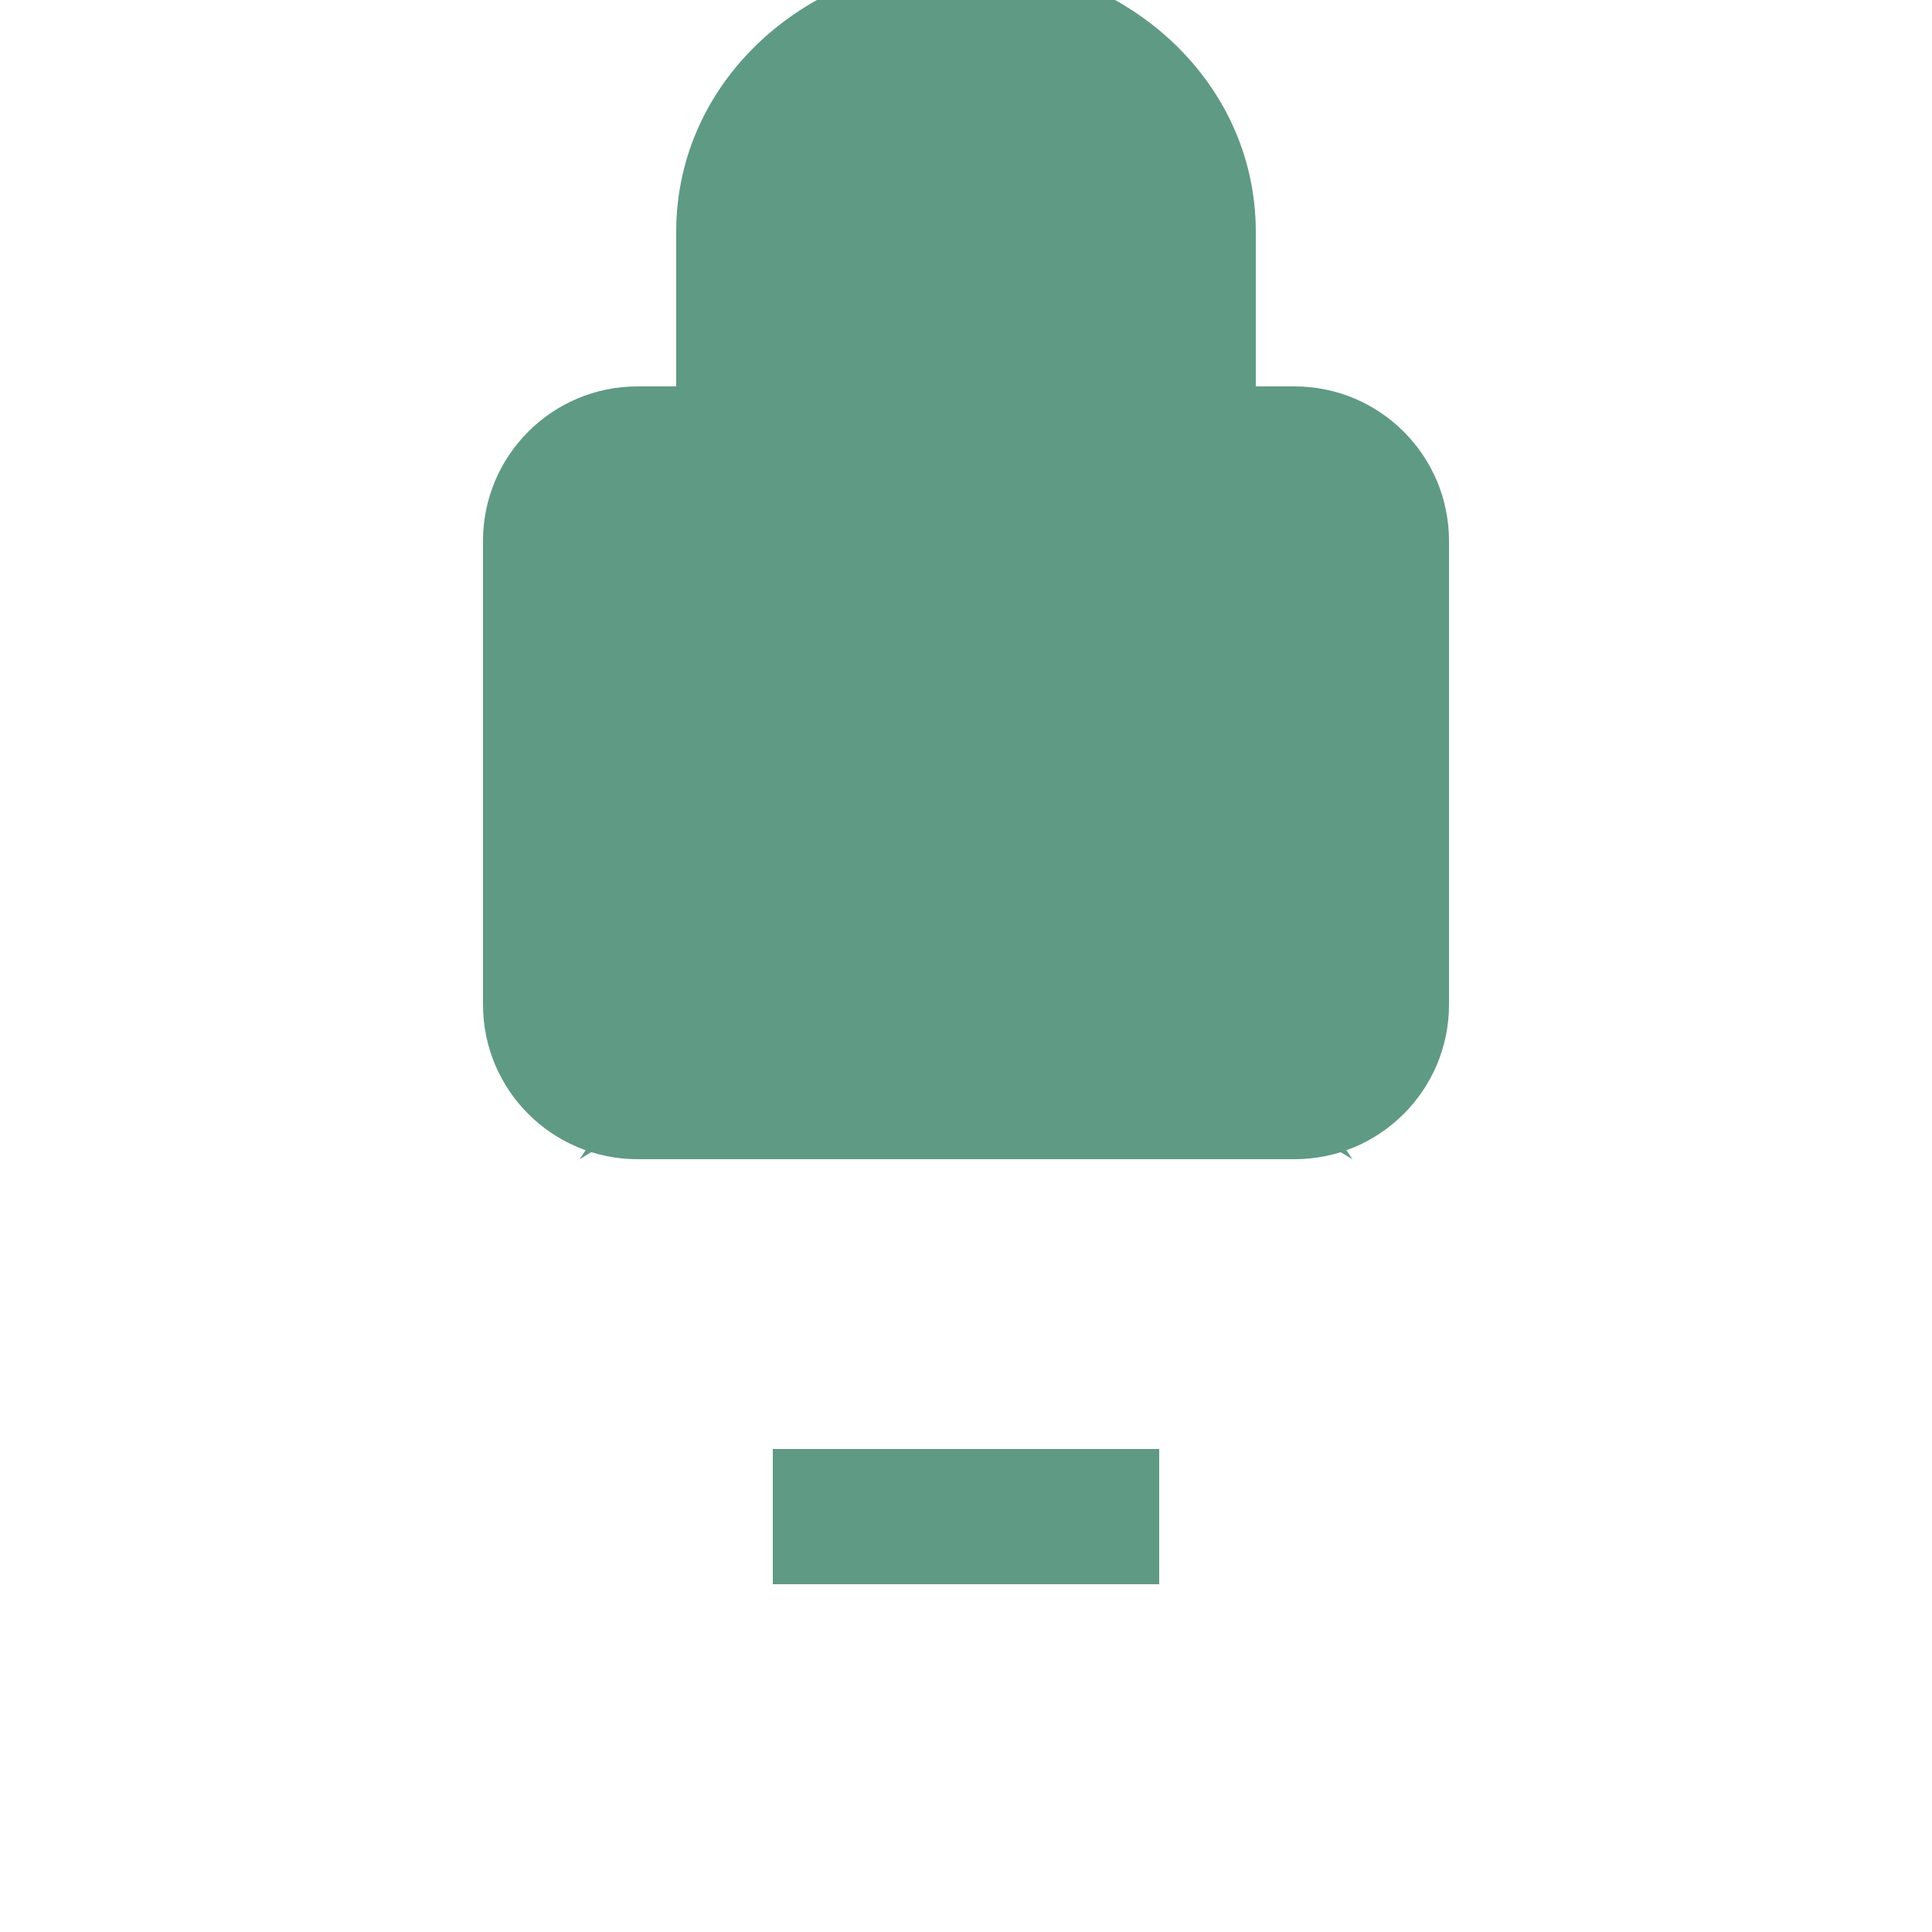
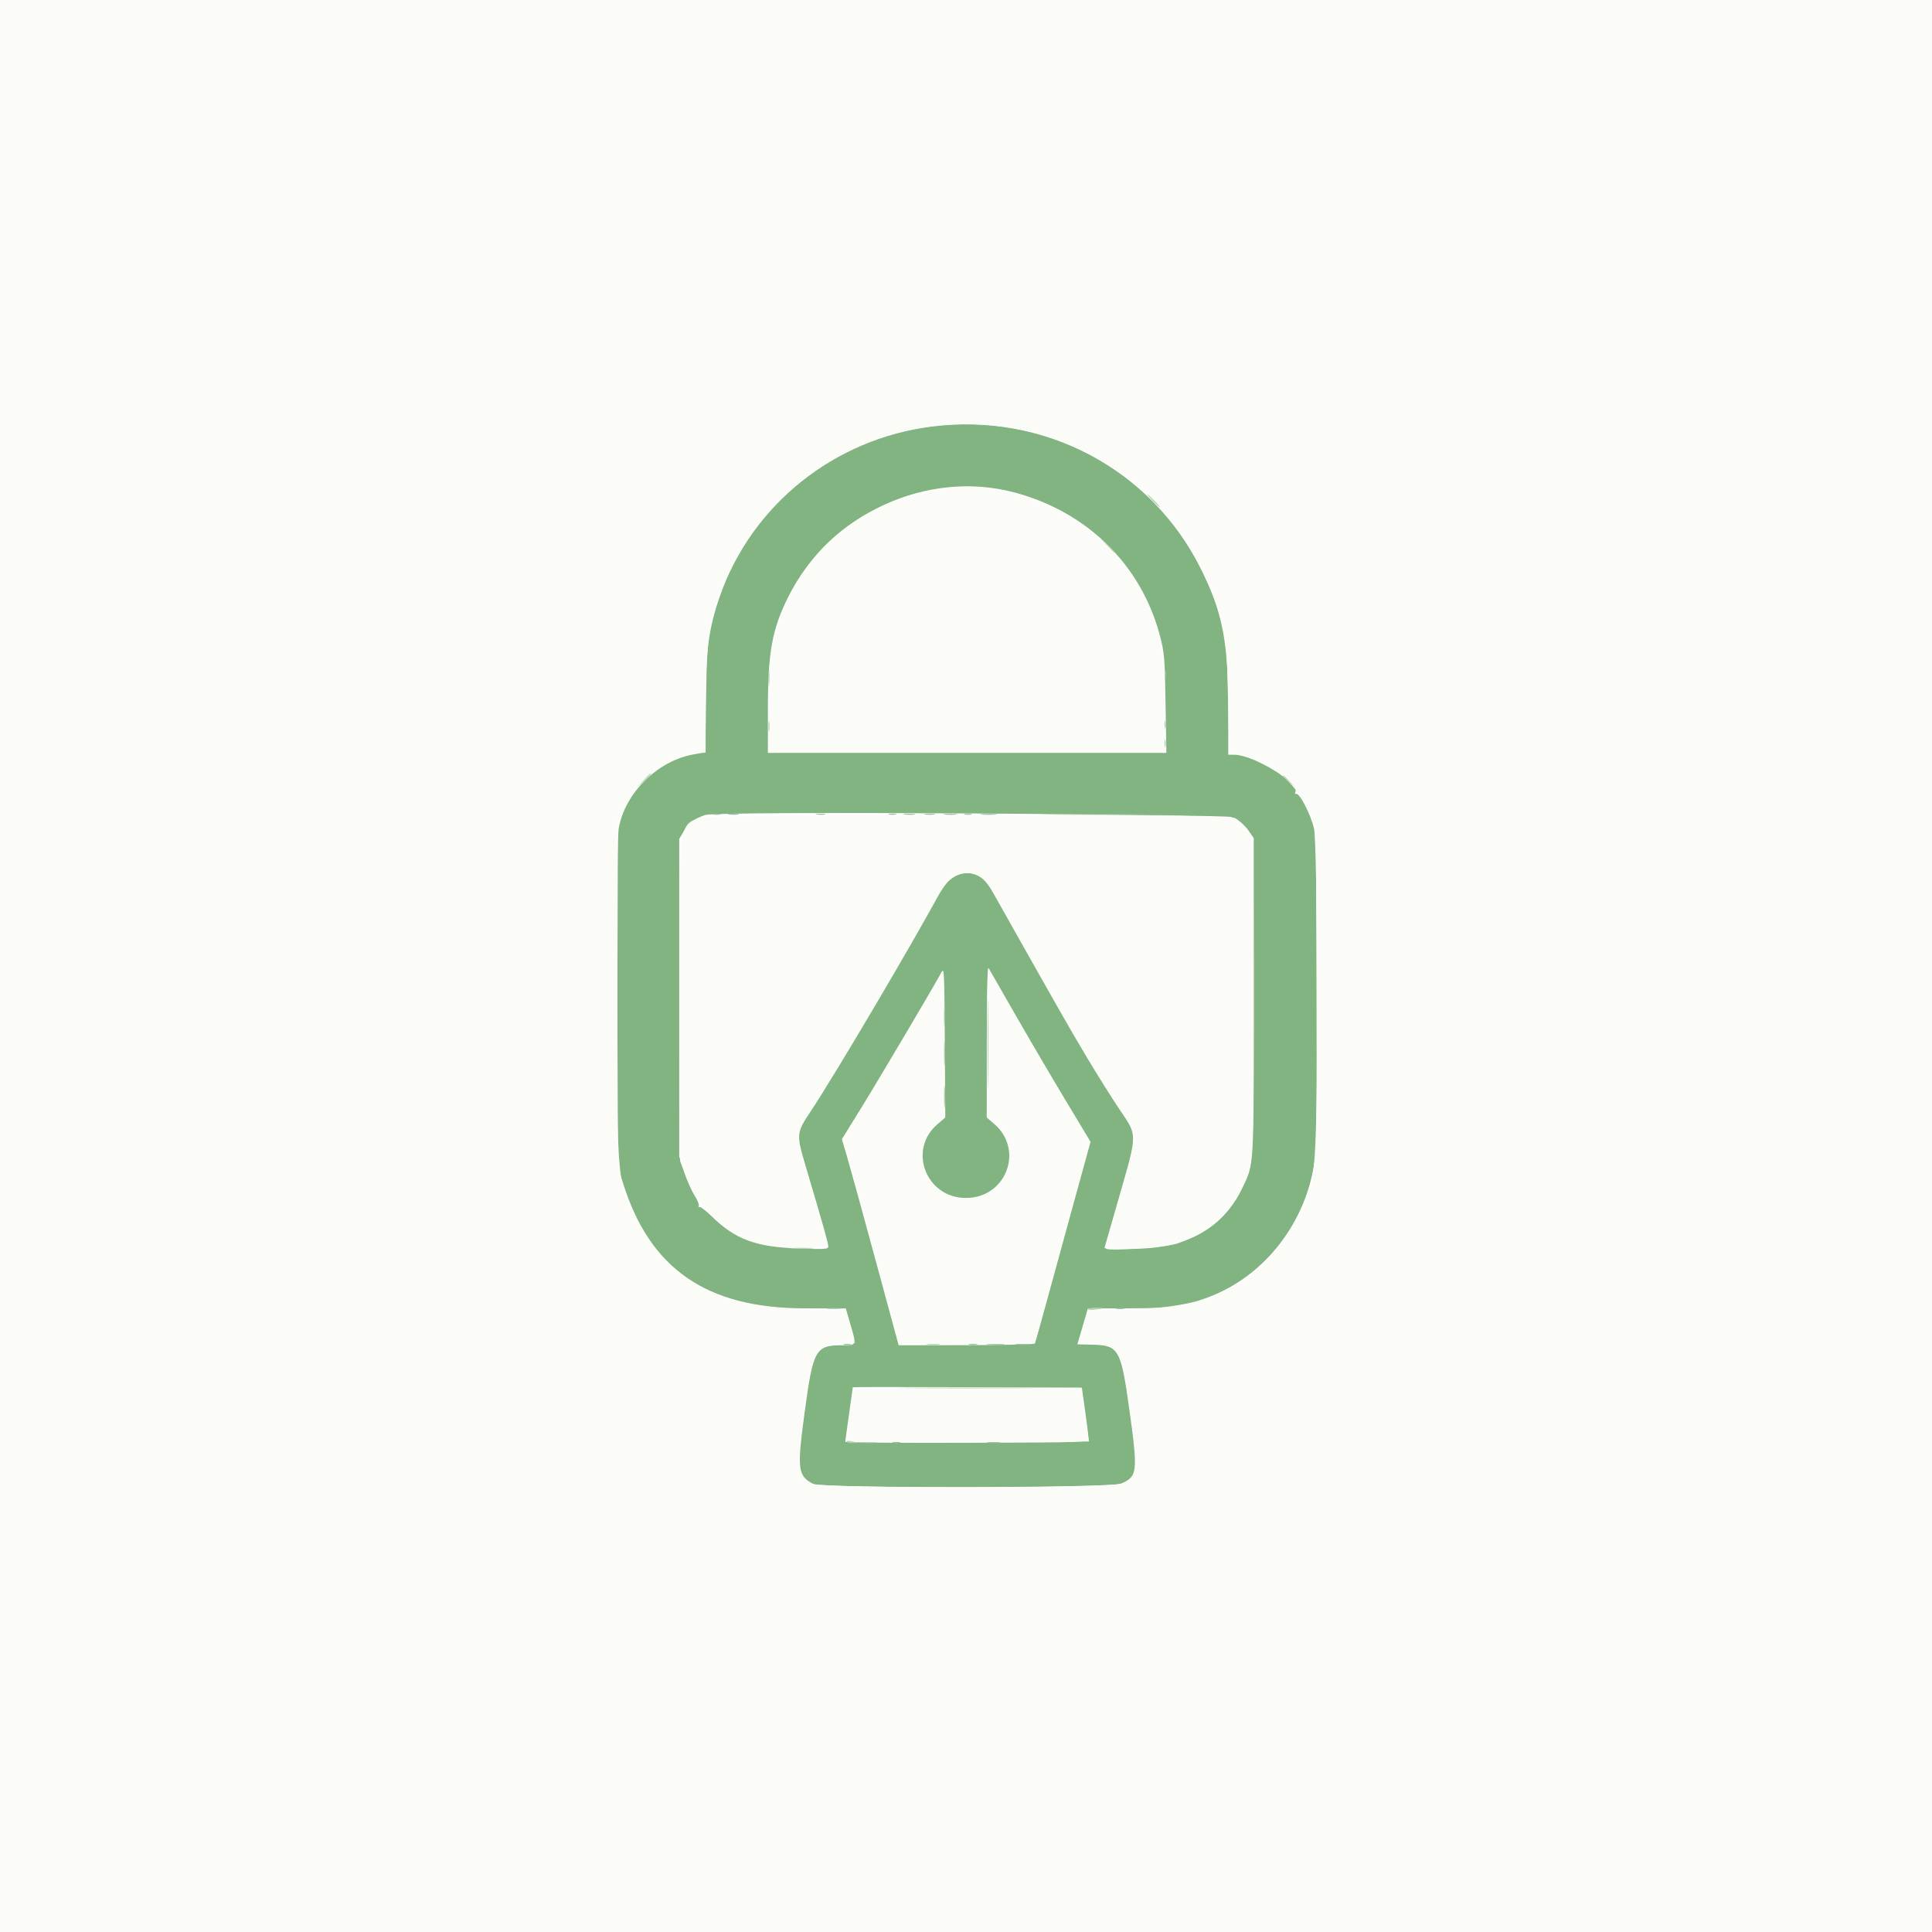
- <svg xmlns="http://www.w3.org/2000/svg" viewBox="0 0 100 100" fill="none">
-   <rect x="25" y="20" width="50" height="40" rx="8" ry="8" fill="#5F9A85" stroke-width="0" />
-   <path d="M65 20 V12 C65 4 58 -2 50 -2 S35 4 35 12 V20" fill="#5F9A85" stroke-width="0" />
-   <path d="M30 60 L50 30 L70 60 L50 48 L30 60 Z M40 75 H60 V82 H40 Z" fill="#5F9A85" stroke-width="0" />
-   <circle cx="50" cy="45" r="3" fill="#5F9A85" />
+ <svg xmlns="http://www.w3.org/2000/svg" id="svg" version="1.1" width="400" height="400" viewBox="0, 0, 400,400">
+   <g id="svgg">
+     <path id="path0" d="M192.969 88.303 C 172.726 90.838,155.633 104.516,149.032 123.463 C 146.705 130.144,146.094 134.842,146.094 146.065 L 146.094 155.724 143.484 156.205 C 136.151 157.556,129.517 164.077,128.137 171.289 C 127.815 172.973,127.724 183.193,127.813 207.617 L 127.937 241.602 128.993 244.976 C 134.552 262.737,146.309 270.846,166.558 270.883 L 175.108 270.898 176.021 274.023 C 177.372 278.644,177.421 278.515,174.316 278.517 C 168.843 278.520,168.333 279.433,166.600 292.314 C 164.986 304.308,165.140 305.562,168.437 307.267 C 170.136 308.145,229.808 308.071,232.016 307.187 C 235.539 305.778,235.643 304.864,233.788 291.602 C 232.059 279.235,231.644 278.526,226.046 278.392 C 224.398 278.353,223.053 278.320,223.057 278.320 C 223.061 278.320,223.553 276.650,224.150 274.609 L 225.236 270.898 233.809 270.876 C 242.993 270.851,244.804 270.596,250.231 268.558 C 261.977 264.148,270.639 252.855,272.247 239.854 C 272.955 234.129,272.793 174.778,272.060 171.561 C 271.407 168.693,269.101 164.195,268.371 164.365 C 268.118 164.424,268.032 164.276,268.180 164.037 C 269.280 162.257,259.594 156.284,255.566 156.258 L 254.297 156.250 254.297 147.023 C 254.297 132.803,253.141 126.839,248.628 117.773 C 238.327 97.082,216.243 85.389,192.969 88.303 M209.864 101.916 C 224.987 105.882,236.205 116.852,240.112 131.495 C 241.070 135.083,241.153 136.066,241.312 145.605 L 241.482 155.859 200.233 155.859 L 158.984 155.859 158.984 146.926 C 158.984 134.984,159.850 130.246,163.275 123.438 C 171.822 106.449,191.858 97.194,209.864 101.916 M255.664 169.371 C 256.523 169.820,257.754 170.933,258.398 171.846 L 259.570 173.505 259.570 206.381 C 259.570 242.389,259.665 240.821,257.165 246.041 C 253.147 254.428,245.262 258.719,234.257 258.507 L 228.669 258.398 231.697 247.852 C 235.527 234.516,235.520 235.214,231.882 229.832 C 230.296 227.485,227.163 222.493,224.921 218.739 C 221.499 213.011,218.134 207.098,205.182 184.058 C 202.555 179.385,197.304 179.754,194.592 184.802 C 189.007 195.195,172.796 222.638,167.819 230.124 C 164.829 234.621,164.817 234.768,166.926 241.866 C 170.423 253.638,171.484 257.404,171.484 258.046 C 171.484 258.635,170.900 258.676,165.332 258.482 C 156.414 258.171,152.189 256.593,147.244 251.725 C 146.050 250.550,144.923 249.725,144.740 249.892 C 144.556 250.059,144.525 249.987,144.671 249.732 C 144.817 249.478,144.400 248.423,143.744 247.389 C 143.088 246.354,142.117 244.136,141.588 242.460 L 140.625 239.413 140.625 206.557 L 140.625 173.701 141.617 172.009 C 142.561 170.398,143.932 169.390,146.091 168.717 C 148.747 167.891,254.032 168.518,255.664 169.371 M210.407 210.425 C 213.265 215.407,217.894 223.290,220.693 227.942 L 225.782 236.401 222.431 248.572 C 220.589 255.265,218.031 264.596,216.748 269.306 C 215.466 274.016,214.332 278.005,214.230 278.170 C 214.128 278.336,207.747 278.482,200.052 278.496 L 186.060 278.520 181.263 260.842 C 178.625 251.119,175.980 241.522,175.386 239.515 L 174.305 235.866 178.187 229.588 C 181.877 223.618,193.209 204.471,194.773 201.563 C 195.504 200.202,195.508 200.270,195.610 215.779 L 195.712 231.363 194.092 232.749 C 187.875 238.071,191.726 248.030,200.000 248.030 C 208.326 248.030,212.110 238.058,205.825 232.678 L 204.297 231.370 204.309 215.588 C 204.318 203.592,204.427 199.992,204.765 200.586 C 205.009 201.016,207.548 205.443,210.407 210.425 M224.672 292.188 C 225.049 294.873,225.365 297.422,225.374 297.852 C 225.390 298.624,225.110 298.634,200.195 298.711 C 186.338 298.754,175.003 298.666,175.006 298.515 C 175.009 298.365,175.361 295.786,175.787 292.785 C 176.214 289.783,176.563 287.277,176.563 287.215 C 176.563 287.154,187.233 287.149,200.275 287.204 L 223.987 287.305 224.672 292.188 " stroke="none" fill="#82b482" fill-rule="evenodd" />
+     <path id="path1" d="M0.000 200.000 L 0.000 400.000 200.000 400.000 L 400.000 400.000 400.000 200.000 L 400.000 0.000 200.000 0.000 L 0.000 0.000 0.000 200.000 M209.824 88.656 C 231.274 92.358,248.071 108.243,253.210 129.688 C 253.877 132.472,254.045 134.868,254.249 144.531 L 254.492 156.055 255.859 156.165 C 262.120 156.672,268.757 162.139,271.581 169.115 L 272.461 171.289 272.567 205.174 C 272.694 245.722,272.641 246.200,267.102 254.773 C 259.661 266.290,250.853 270.651,234.193 271.066 L 225.221 271.289 224.341 274.414 C 223.857 276.133,223.456 277.671,223.449 277.832 C 223.443 277.993,224.437 278.125,225.658 278.125 C 231.382 278.125,232.173 279.364,233.860 290.981 C 235.791 304.269,235.710 305.272,232.564 307.115 C 230.738 308.185,169.721 308.225,167.904 307.158 C 164.939 305.417,164.832 304.350,166.422 292.357 C 168.163 279.226,168.821 278.171,175.293 278.134 C 176.206 278.129,176.950 278.081,176.947 278.027 C 176.944 277.974,176.531 276.436,176.029 274.609 L 175.117 271.289 165.781 271.048 C 149.369 270.624,139.630 265.695,132.980 254.448 C 127.613 245.369,127.698 246.189,127.824 204.850 L 127.930 170.076 129.428 167.045 C 132.438 160.955,139.419 155.859,144.753 155.859 L 146.025 155.859 146.186 144.043 C 146.382 129.670,146.990 126.563,151.326 117.773 C 162.022 96.094,185.426 84.445,209.824 88.656 M194.876 101.172 C 177.102 104.004,164.589 115.162,160.292 132.011 C 159.424 135.416,159.332 136.623,159.238 145.801 L 159.135 155.859 200.173 155.859 L 241.211 155.859 241.161 146.387 C 241.098 134.292,240.347 130.236,236.913 123.424 C 229.331 108.386,210.884 98.621,194.876 101.172 M144.707 169.299 C 140.479 171.141,140.562 170.338,140.700 207.813 L 140.820 240.430 141.828 243.015 C 144.751 250.519,150.391 255.705,157.674 257.584 C 161.324 258.526,171.621 258.477,171.328 257.520 C 171.213 257.144,170.159 253.496,168.986 249.414 C 167.812 245.332,166.491 240.850,166.049 239.453 C 164.684 235.143,164.840 234.404,168.191 229.322 C 172.160 223.302,183.423 204.408,190.323 192.195 C 196.501 181.261,196.907 180.794,200.248 180.794 C 203.550 180.794,203.647 180.919,211.991 195.898 C 220.221 210.675,226.934 222.092,231.055 228.320 C 235.283 234.710,235.438 235.202,234.369 238.867 C 232.918 243.840,228.906 258.229,228.906 258.460 C 228.906 259.138,241.308 258.294,243.750 257.450 C 251.127 254.899,256.896 248.807,258.778 241.581 C 259.639 238.276,259.681 174.376,258.824 172.735 C 258.084 171.318,256.302 169.674,254.955 169.165 C 253.173 168.492,146.262 168.622,144.707 169.299 M204.492 215.918 L 204.492 231.445 205.614 232.303 C 211.654 236.923,209.329 246.594,201.842 247.992 C 192.913 249.661,187.148 239.318,193.556 233.129 L 195.300 231.445 195.302 216.211 L 195.305 200.977 194.392 202.539 C 186.161 216.626,183.139 221.714,179.208 228.099 L 174.535 235.691 180.366 257.006 L 186.197 278.320 188.606 278.307 C 189.931 278.300,196.245 278.254,202.637 278.205 L 214.258 278.115 217.284 266.890 C 218.948 260.716,221.514 251.318,222.986 246.007 L 225.662 236.350 222.727 231.554 C 218.731 225.025,208.766 208.003,206.484 203.809 C 205.461 201.929,204.595 200.391,204.558 200.390 C 204.522 200.390,204.492 207.378,204.492 215.918 M200.098 287.405 C 181.671 287.484,176.560 287.611,176.550 287.991 C 176.543 288.258,176.285 290.322,175.977 292.578 C 175.668 294.834,175.410 297.075,175.403 297.559 L 175.391 298.438 200.434 298.438 L 225.478 298.438 225.241 297.168 C 225.111 296.470,224.736 293.975,224.407 291.624 C 224.078 289.273,223.769 287.340,223.721 287.327 C 223.672 287.315,213.042 287.350,200.098 287.405 " stroke="none" fill="#fbfbf8" fill-rule="evenodd" />
+     <path id="path2" d="M238.672 103.711 C 239.401 104.463,240.085 105.078,240.192 105.078 C 240.300 105.078,239.791 104.463,239.063 103.711 C 238.334 102.959,237.649 102.344,237.542 102.344 C 237.435 102.344,237.943 102.959,238.672 103.711 M228.890 112.598 C 229.848 113.618,230.683 114.453,230.745 114.453 C 231.039 114.453,230.729 114.102,229.004 112.484 L 227.148 110.742 228.890 112.598 M159.113 140.430 C 159.114 141.934,159.185 142.501,159.269 141.691 C 159.354 140.880,159.353 139.650,159.266 138.956 C 159.180 138.263,159.111 138.926,159.113 140.430 M241.114 139.648 C 241.118 140.508,241.198 140.813,241.292 140.327 C 241.385 139.842,241.382 139.138,241.284 138.765 C 241.186 138.392,241.110 138.789,241.114 139.648 M159.091 150.391 C 159.091 151.357,159.167 151.753,159.260 151.270 C 159.353 150.786,159.353 149.995,159.260 149.512 C 159.167 149.028,159.091 149.424,159.091 150.391 M241.106 150.000 C 241.106 150.752,241.187 151.060,241.285 150.684 C 241.383 150.308,241.383 149.692,241.285 149.316 C 241.187 148.940,241.106 149.248,241.106 150.000 M241.106 153.906 C 241.106 154.658,241.187 154.966,241.285 154.590 C 241.383 154.214,241.383 153.599,241.285 153.223 C 241.187 152.847,241.106 153.154,241.106 153.906 M133.182 161.621 L 131.836 163.086 133.301 161.740 C 134.106 160.999,134.766 160.340,134.766 160.275 C 134.766 159.977,134.435 160.258,133.182 161.621 M265.625 160.669 C 265.625 160.736,266.196 161.308,266.895 161.939 L 268.164 163.086 267.017 161.816 C 265.947 160.633,265.625 160.367,265.625 160.669 M259.561 205.859 C 259.561 222.939,259.609 229.927,259.668 221.387 C 259.727 212.847,259.727 198.872,259.668 190.332 C 259.609 181.792,259.561 188.779,259.561 205.859 M204.474 216.211 C 204.475 224.590,204.526 227.962,204.589 223.705 C 204.653 219.447,204.652 212.592,204.589 208.470 C 204.526 204.349,204.474 207.832,204.474 216.211 M163.965 258.491 C 165.093 258.570,166.938 258.570,168.066 258.491 C 169.194 258.412,168.271 258.348,166.016 258.348 C 163.760 258.348,162.837 258.412,163.965 258.491 M171.387 270.986 C 172.085 271.072,173.228 271.072,173.926 270.986 C 174.624 270.899,174.053 270.828,172.656 270.828 C 171.260 270.828,170.688 270.899,171.387 270.986 M225.246 271.012 C 225.141 271.182,225.702 271.257,226.492 271.179 C 228.654 270.966,228.911 270.769,227.074 270.734 C 226.173 270.717,225.351 270.842,225.246 271.012 M192.097 278.408 C 192.799 278.495,193.854 278.493,194.441 278.404 C 195.028 278.315,194.453 278.244,193.164 278.246 C 191.875 278.248,191.395 278.321,192.097 278.408 M188.184 287.402 C 194.683 287.462,205.317 287.462,211.816 287.402 C 218.315 287.342,212.998 287.293,200.000 287.293 C 187.002 287.293,181.685 287.342,188.184 287.402 M175.333 298.536 C 175.530 298.733,176.107 298.829,176.615 298.749 C 177.397 298.626,177.342 298.571,176.257 298.391 C 175.481 298.262,175.117 298.320,175.333 298.536 M178.816 298.721 C 179.518 298.808,180.572 298.806,181.159 298.717 C 181.746 298.627,181.172 298.556,179.883 298.559 C 178.594 298.561,178.113 298.634,178.816 298.721 " stroke="none" fill="#b7d1b5" fill-rule="evenodd" />
+     <path id="path3" d="M147.563 168.636 C 148.049 168.729,148.752 168.726,149.126 168.628 C 149.499 168.530,149.102 168.454,148.242 168.458 C 147.383 168.462,147.077 168.542,147.563 168.636 M150.884 168.640 C 151.478 168.729,152.357 168.727,152.837 168.634 C 153.318 168.542,152.832 168.468,151.758 168.471 C 150.684 168.474,150.291 168.550,150.884 168.640 M184.082 168.629 C 184.458 168.727,185.073 168.727,185.449 168.629 C 185.825 168.530,185.518 168.450,184.766 168.450 C 184.014 168.450,183.706 168.530,184.082 168.629 M187.207 168.639 C 187.798 168.729,188.765 168.729,189.355 168.639 C 189.946 168.550,189.463 168.476,188.281 168.476 C 187.100 168.476,186.616 168.550,187.207 168.639 M191.509 168.640 C 192.103 168.729,192.982 168.727,193.462 168.634 C 193.943 168.542,193.457 168.468,192.383 168.471 C 191.309 168.474,190.916 168.550,191.509 168.640 M195.612 168.642 C 196.315 168.729,197.369 168.728,197.956 168.638 C 198.543 168.549,197.969 168.478,196.680 168.480 C 195.391 168.483,194.910 168.556,195.612 168.642 M199.707 168.629 C 200.083 168.727,200.698 168.727,201.074 168.629 C 201.450 168.530,201.143 168.450,200.391 168.450 C 199.639 168.450,199.331 168.530,199.707 168.629 M203.223 168.644 C 204.028 168.728,205.347 168.728,206.152 168.644 C 206.958 168.560,206.299 168.491,204.688 168.491 C 203.076 168.491,202.417 168.560,203.223 168.644 M218.262 168.652 C 224.116 168.713,233.696 168.713,239.551 168.652 C 245.405 168.591,240.615 168.542,228.906 168.542 C 217.197 168.542,212.407 168.591,218.262 168.652 M231.157 270.979 C 231.643 271.073,232.346 271.069,232.719 270.972 C 233.093 270.874,232.695 270.797,231.836 270.802 C 230.977 270.806,230.671 270.886,231.157 270.979 M174.707 278.394 C 175.083 278.493,175.698 278.493,176.074 278.394 C 176.450 278.296,176.143 278.216,175.391 278.216 C 174.639 278.216,174.331 278.296,174.707 278.394 M200.688 278.401 C 201.174 278.495,201.877 278.491,202.251 278.393 C 202.624 278.296,202.227 278.219,201.367 278.224 C 200.508 278.228,200.202 278.308,200.688 278.401 M204.600 278.412 C 205.519 278.494,206.925 278.493,207.725 278.409 C 208.525 278.325,207.773 278.257,206.055 278.259 C 204.336 278.260,203.681 278.329,204.600 278.412 M210.456 278.408 C 211.158 278.495,212.213 278.493,212.800 278.404 C 213.387 278.315,212.812 278.244,211.523 278.246 C 210.234 278.248,209.754 278.321,210.456 278.408 M184.863 298.707 C 185.239 298.805,185.854 298.805,186.230 298.707 C 186.606 298.609,186.299 298.528,185.547 298.528 C 184.795 298.528,184.487 298.609,184.863 298.707 M204.597 298.721 C 205.299 298.808,206.354 298.806,206.941 298.717 C 207.528 298.627,206.953 298.556,205.664 298.559 C 204.375 298.561,203.895 298.634,204.597 298.721 " stroke="none" fill="#9cc39c" fill-rule="evenodd" />
+     <path id="path4" d="M169.043 168.635 C 169.526 168.728,170.317 168.728,170.801 168.635 C 171.284 168.542,170.889 168.466,169.922 168.466 C 168.955 168.466,168.560 168.542,169.043 168.635 M195.449 210.547 C 195.449 212.373,195.516 213.120,195.599 212.207 C 195.681 211.294,195.681 209.800,195.599 208.887 C 195.516 207.974,195.449 208.721,195.449 210.547 M195.459 218.164 C 195.460 220.527,195.524 221.444,195.602 220.201 C 195.679 218.957,195.679 217.024,195.600 215.904 C 195.521 214.784,195.458 215.801,195.459 218.164 M195.455 227.148 C 195.456 229.297,195.522 230.126,195.601 228.991 C 195.680 227.856,195.679 226.098,195.599 225.085 C 195.519 224.071,195.454 225.000,195.455 227.148 " stroke="none" fill="#a4c49c" fill-rule="evenodd" />
+   </g>
</svg>
